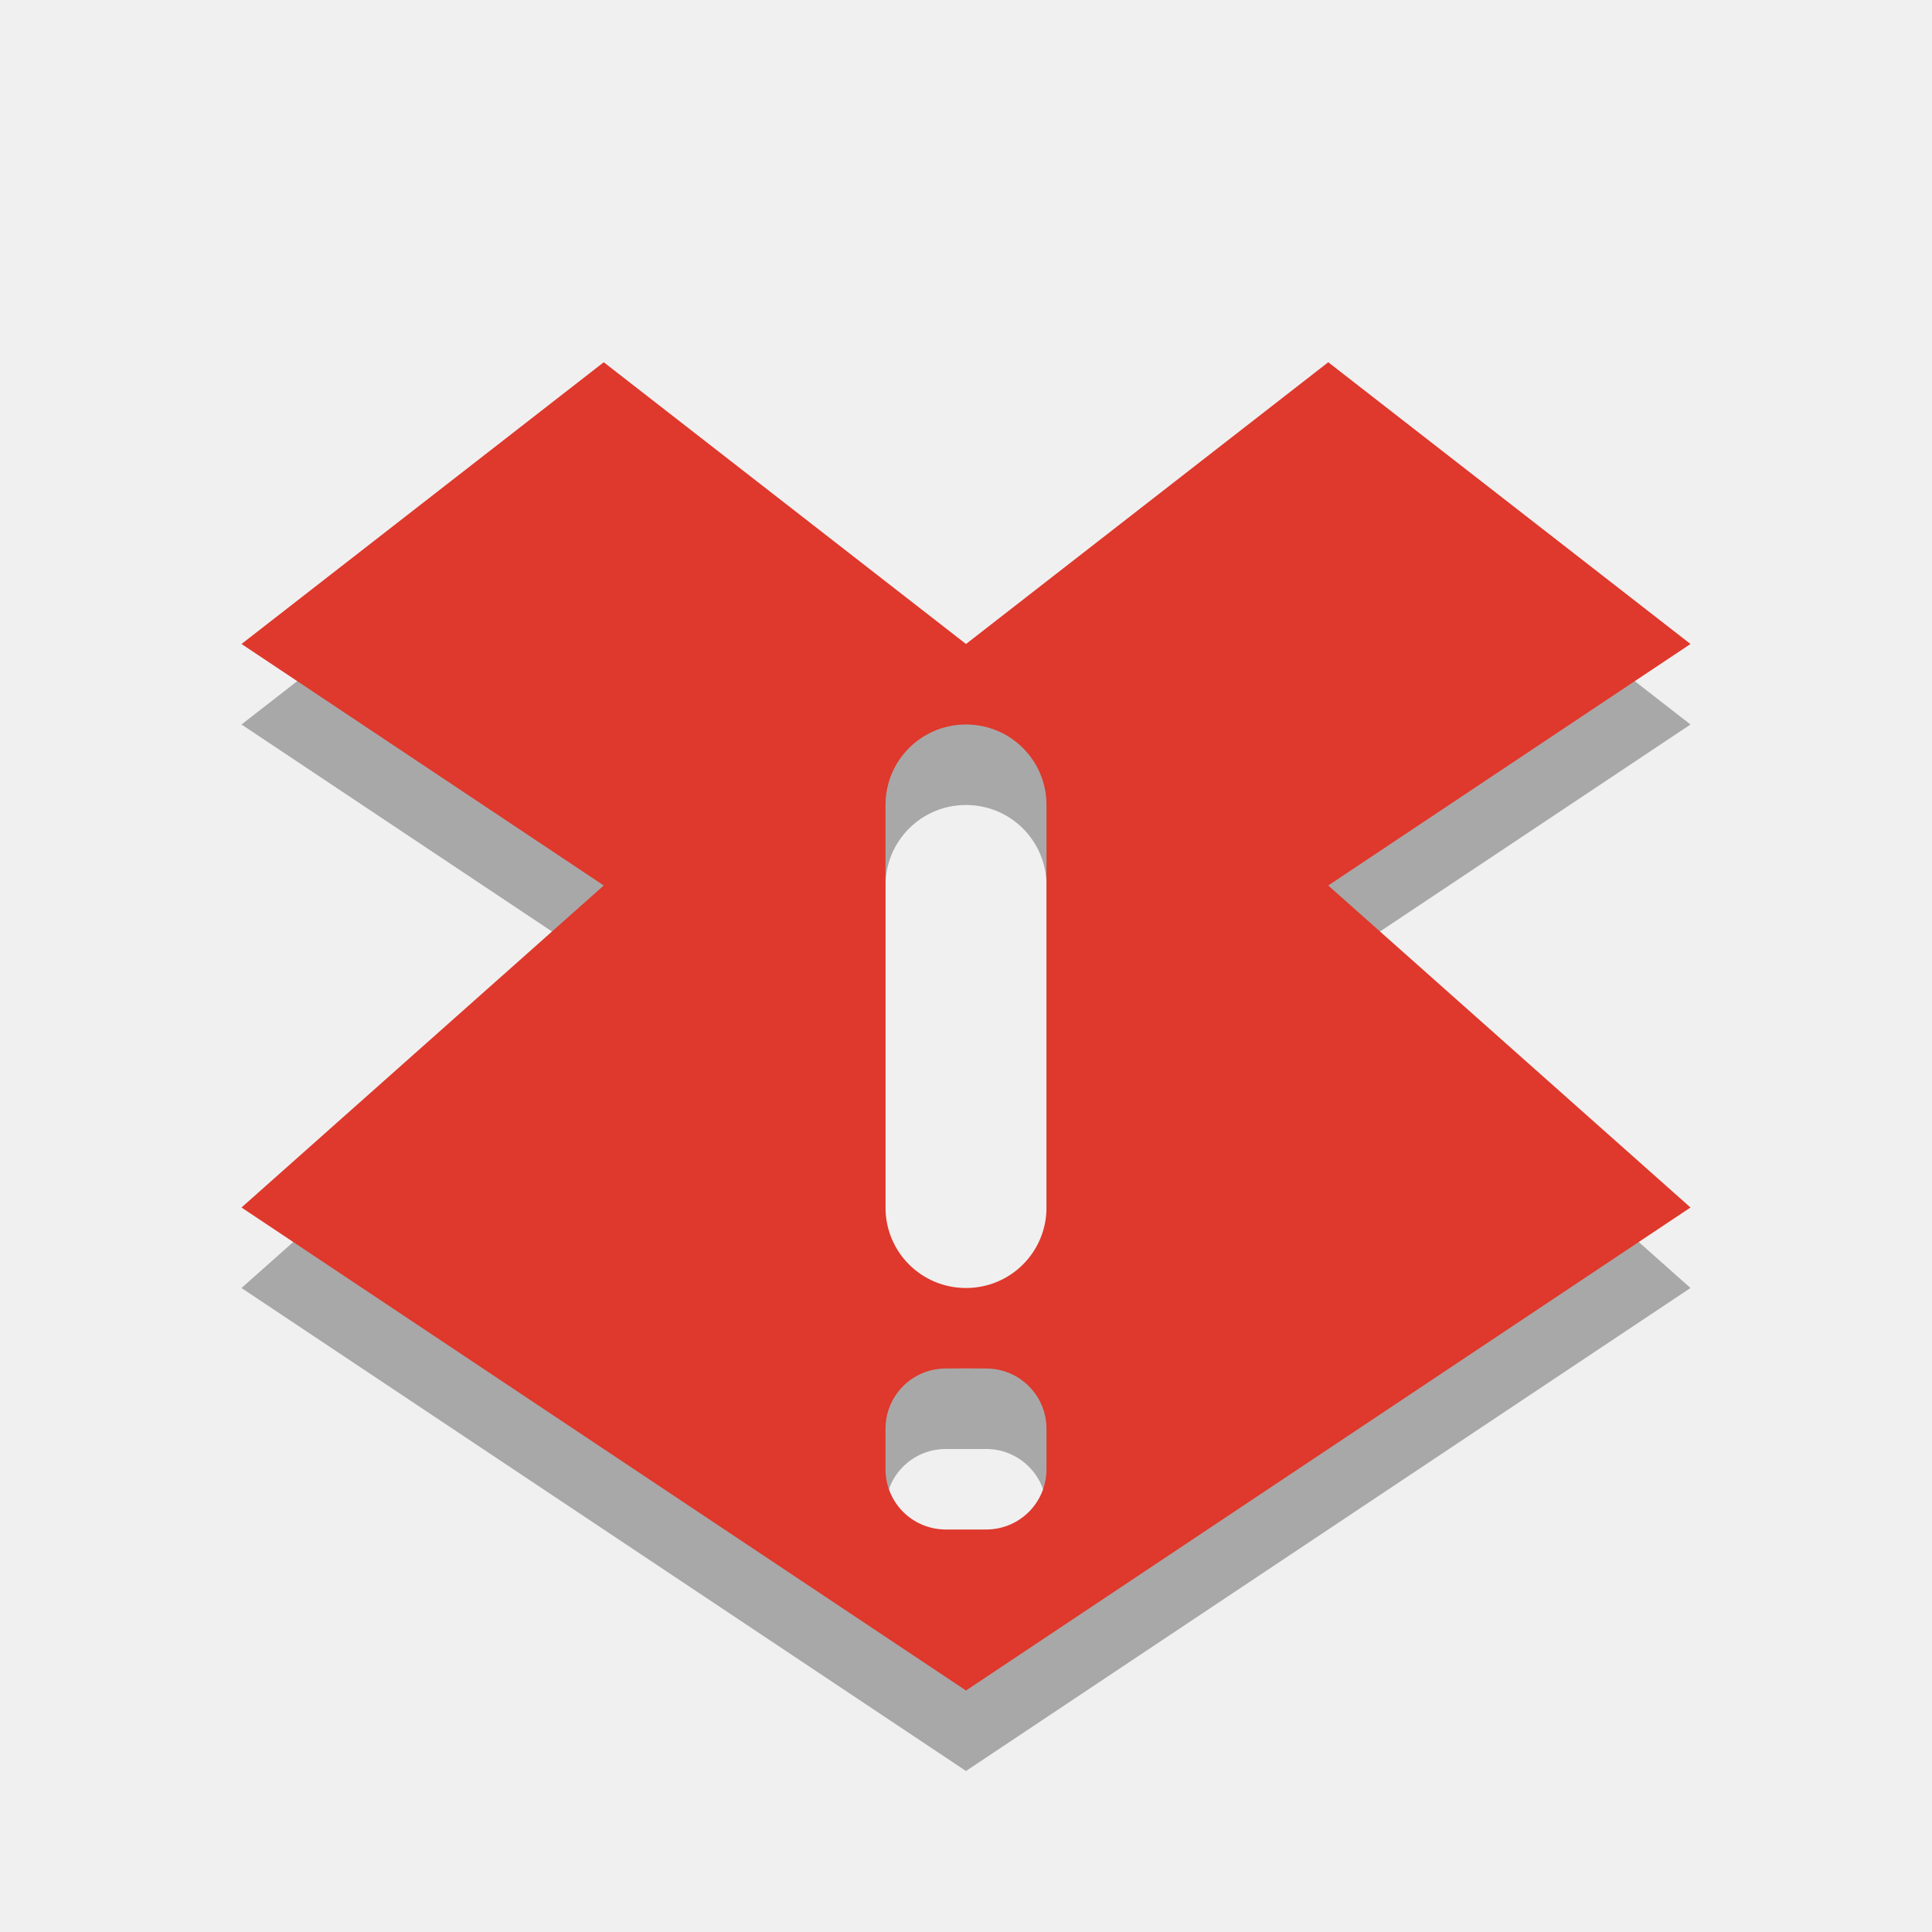
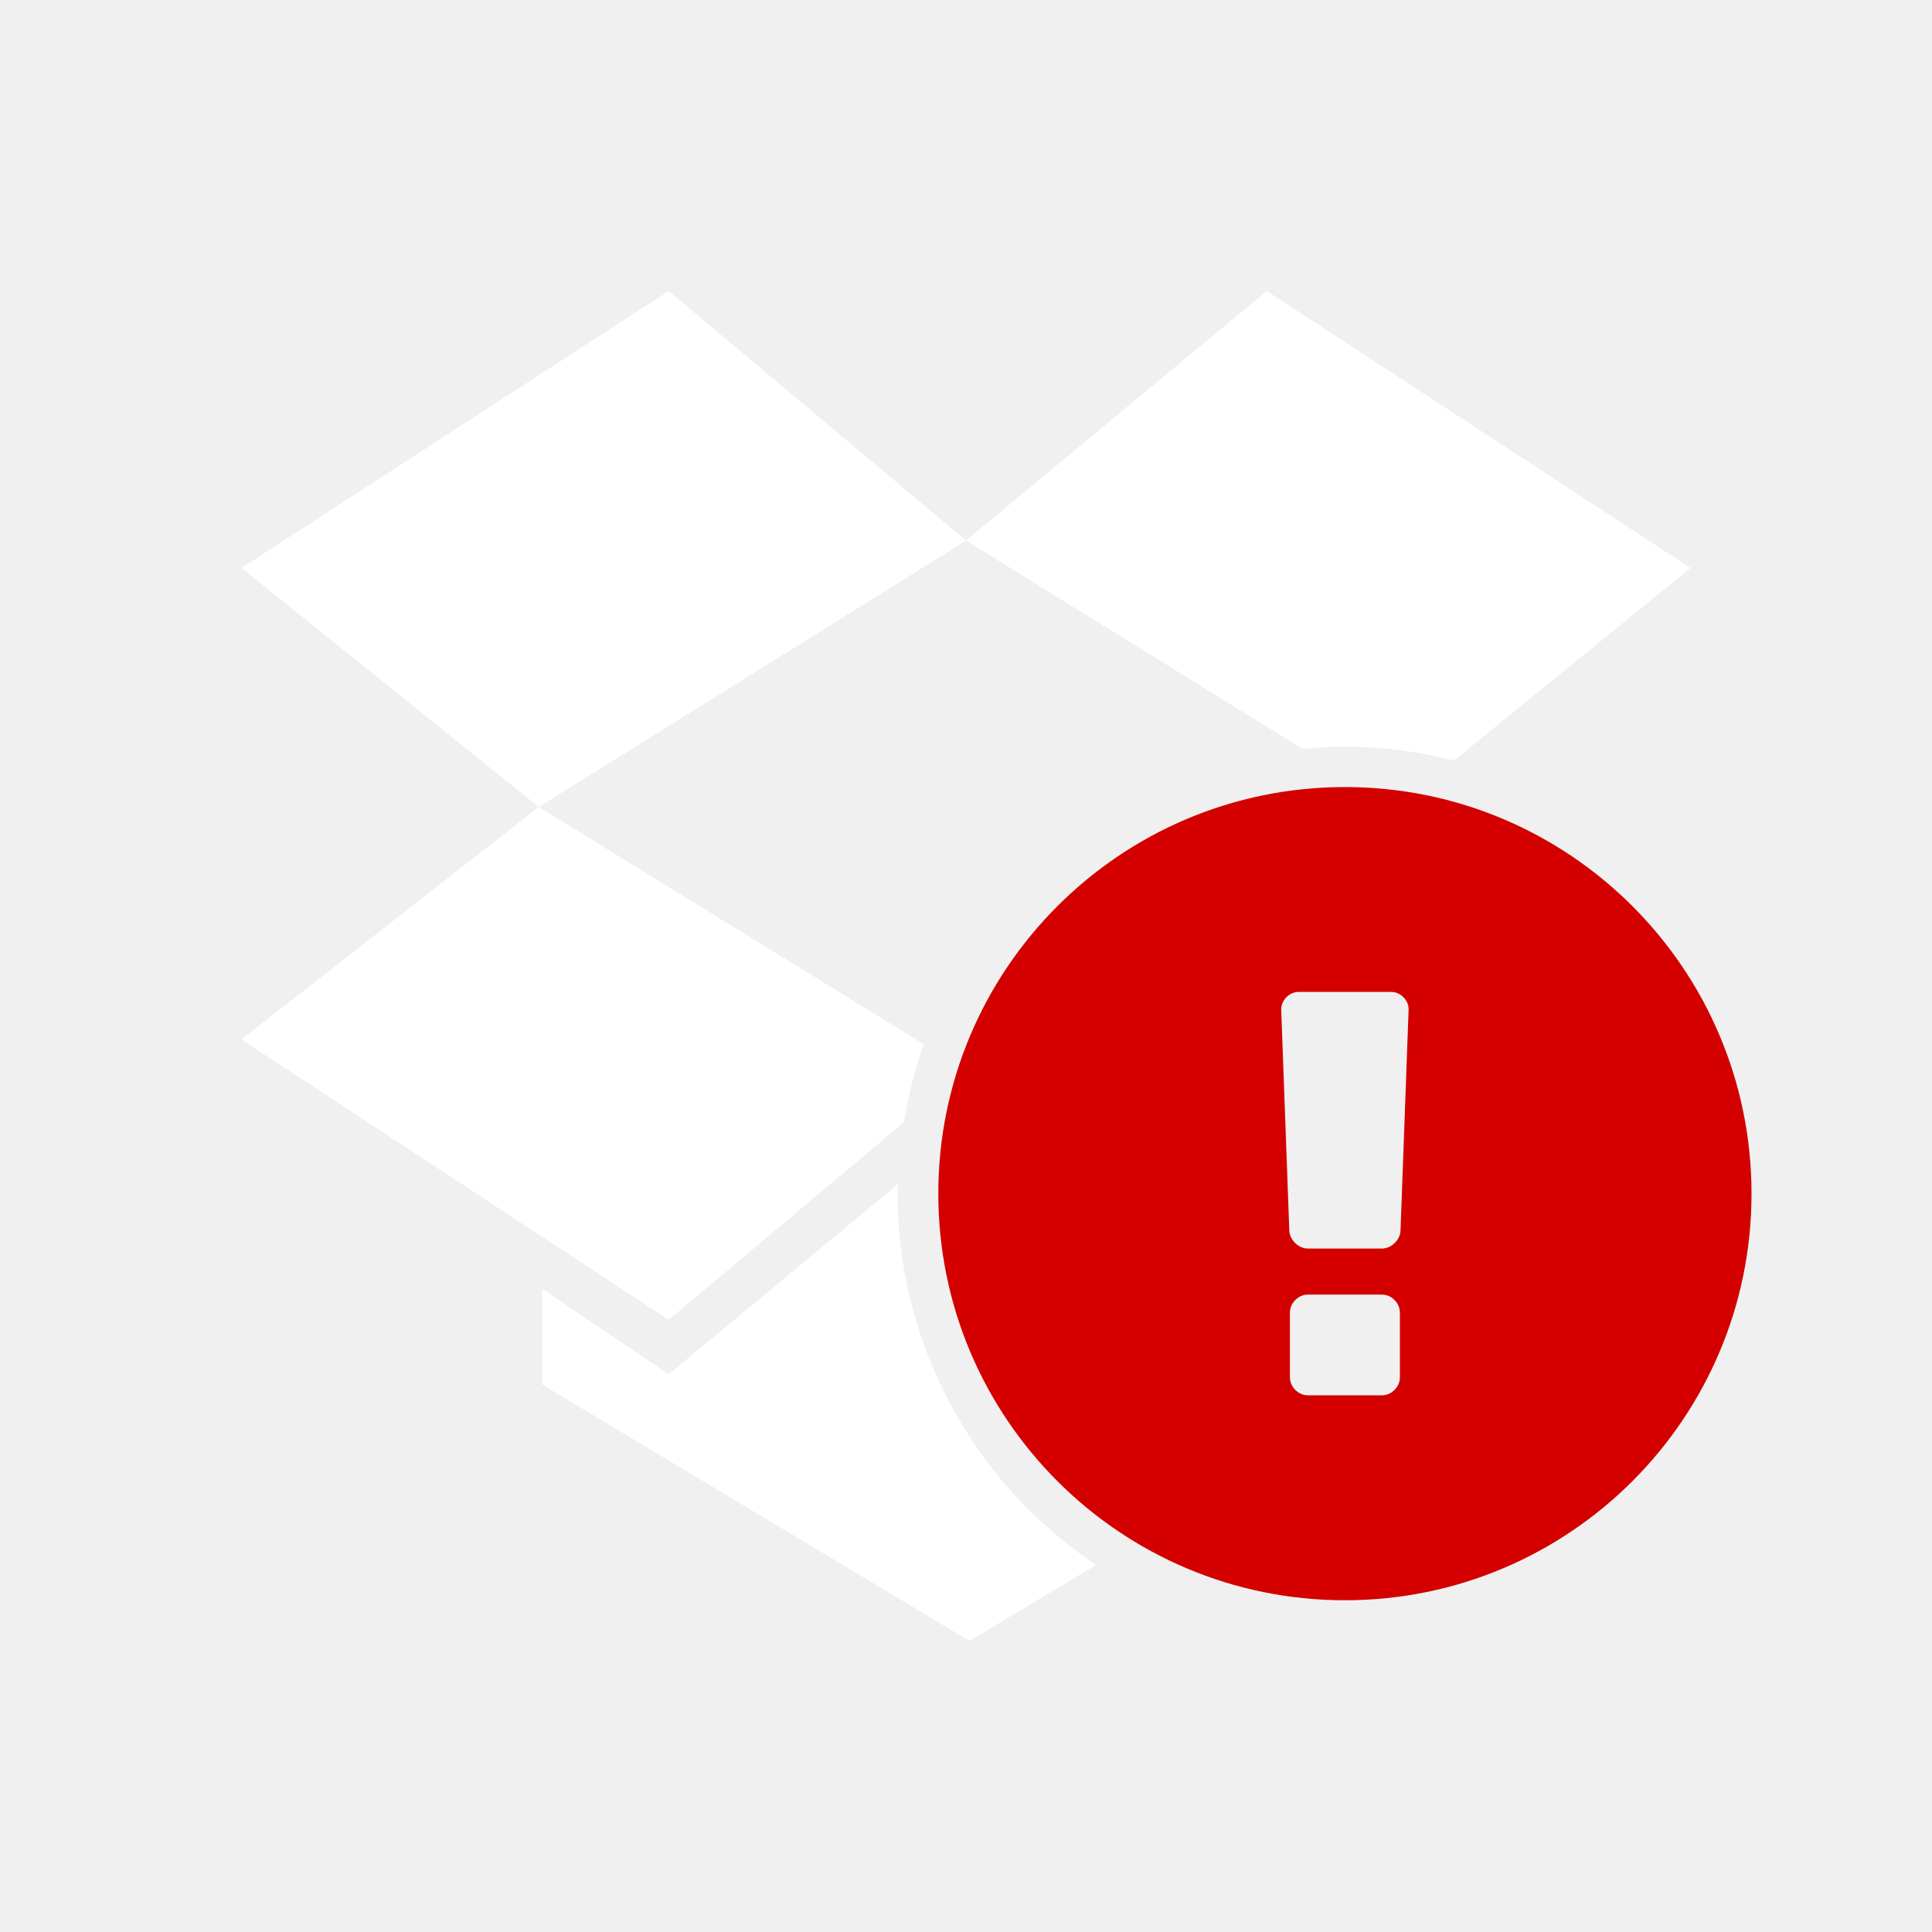
- <svg xmlns="http://www.w3.org/2000/svg" id="svg4744" height="24" width="24" version="1.1">
-   <path id="path3973" d="m7.5 5.5-4.5 3.5 4.5 3-4.5 4 9 6 9-6-4.5-4 4.5-3-4.5-3.5-4.5 3.5-4.5-3.5zm4.5 4.5c0.554 0 1 0.446 1 1v5c0 0.554-0.446 1-1 1s-1-0.446-1-1v-5c0-0.554 0.446-1 1-1zm-0.25 8h0.5c0.415 0 0.75 0.335 0.75 0.75v0.5c0 0.416-0.334 0.75-0.75 0.75h-0.5c-0.416 0-0.75-0.334-0.75-0.75v-0.5c0-0.416 0.334-0.75 0.75-0.75z" style="opacity:.3;color:#000000" />
-   <path id="path3967" d="m7.5 4.5-4.5 3.5l4.5 3-4.5 4 9 6 9-6-4.5-4 4.5-3-4.5-3.5-4.5 3.5-4.5-3.5zm4.5 4.5c0.554 0 1 0.446 1 1v5c0 0.554-0.446 1-1 1s-1-0.446-1-1v-5c0-0.554 0.446-1 1-1zm-0.25 8h0.5c0.415 0 0.75 0.335 0.75 0.75v0.5c0 0.416-0.334 0.75-0.75 0.75h-0.5c-0.416 0-0.75-0.334-0.75-0.75v-0.5c0-0.416 0.334-0.75 0.75-0.75z" style="color:#000000;fill:#df382c" />
+ <svg xmlns="http://www.w3.org/2000/svg" version="1.1" id="svg4151" viewBox="0 0 24 24" height="24" width="24">
+   <defs id="defs4153" />
+   <g style="display:none;opacity:1" transform="translate(0,-290.65)" id="layer1">
+     <path id="path4143" d="M 8.307,294.266 3,297.704 6.693,300.676 12,297.365 8.307,294.266 Z M 3,303.563 8.307,307.044 12,303.945 6.693,300.676 3,303.563 Z m 9,0.382 3.736,3.099 L 21,303.605 17.349,300.676 12,303.945 Z m 9,-6.241 -5.264,-3.439 L 12,297.365 17.349,300.676 21,297.704 Z m -8.958,6.92 -3.736,3.099 -1.571,-1.061 0,1.189 5.307,3.184 5.307,-3.184 0,-1.189 -1.613,1.061 -3.693,-3.099 z" style="fill:#ffffff;stroke-width:1" />
+   </g>
+   <g id="g7005" transform="translate(0,-290.65)" style="display:none;opacity:1">
+     <path style="fill:#ffffff;stroke-width:1" d="M 8.307,294.266 3,297.704 6.693,300.676 12,297.365 8.307,294.266 Z M 3,303.563 8.307,307.044 12,303.945 6.693,300.676 3,303.563 Z m 9,0.382 3.736,3.099 L 21,303.605 17.349,300.676 12,303.945 Z m 9,-6.241 -5.264,-3.439 L 12,297.365 17.349,300.676 21,297.704 Z m -8.958,6.92 -3.736,3.099 -1.571,-1.061 0,1.189 5.307,3.184 5.307,-3.184 0,-1.189 -1.613,1.061 -3.693,-3.099 z" id="path7007" />
+   </g>
+   <g style="display:none" id="g5256" transform="translate(0,-290.65)">
+     <path id="path5258" transform="translate(0,290.65)" d="M 8.307,3.615 3,7.055 6.693,10.025 12,6.715 8.307,3.615 Z M 12,6.715 16.182,9.303 a 5.556,5.556 0 0 1 0.525,-0.029 5.556,5.556 0 0 1 1.354,0.174 L 21,7.055 15.736,3.615 12,6.715 Z M 6.693,10.025 3,12.912 8.307,16.395 11.229,13.941 a 5.556,5.556 0 0 1 0.248,-0.969 L 6.693,10.025 Z m 4.463,4.684 -2.85,2.363 -1.57,-1.061 0,1.189 5.307,3.184 1.572,-0.943 a 5.556,5.556 0 0 1 -2.465,-4.613 5.556,5.556 0 0 1 0.006,-0.119 z" style="fill:#ffffff;stroke-width:1" />
+     <path id="circle5274" transform="translate(0,290.65)" d="m 16.707,9.777 a 5.051,5.051 0 0 0 -5.051,5.051 5.051,5.051 0 0 0 5.051,5.051 5.051,5.051 0 0 0 5.051,-5.051 5.051,5.051 0 0 0 -5.051,-5.051 z m -0.18,1.896 c 0.175,-0.011 0.353,-0.007 0.533,0.012 0.72,0.075 1.344,0.379 1.877,0.912 0.283,0.283 0.504,0.612 0.664,0.986 0.16,0.375 0.246,0.763 0.258,1.166 l 0.752,0.004 c 0.074,-1.3e-5 0.137,0.024 0.188,0.074 0.05,0.05 0.074,0.114 0.074,0.188 -1.5e-5,0.074 -0.024,0.135 -0.074,0.186 l -1.303,1.301 c -0.05,0.05 -0.112,0.076 -0.186,0.076 -0.074,1.3e-5 -0.135,-0.026 -0.186,-0.076 l -1.303,-1.301 c -0.05,-0.05 -0.076,-0.114 -0.076,-0.188 1.4e-5,-0.074 0.026,-0.135 0.076,-0.186 0.05,-0.05 0.112,-0.074 0.186,-0.074 l 0.803,0 c -0.021,-0.552 -0.226,-1.023 -0.615,-1.412 -0.26,-0.26 -0.565,-0.44 -0.916,-0.539 -0.351,-0.099 -0.704,-0.105 -1.061,-0.02 -0.054,0.012 -0.219,0.073 -0.494,0.186 -0.06,0.029 -0.112,0.023 -0.154,-0.02 l -0.578,-0.578 c -0.025,-0.025 -0.037,-0.057 -0.037,-0.094 3.3e-5,-0.037 0.012,-0.067 0.037,-0.092 l 0.021,-0.021 c 0.484,-0.295 0.988,-0.458 1.514,-0.49 z m -2.424,1.406 c 0.074,-7e-6 0.135,0.024 0.186,0.074 l 1.303,1.303 c 0.05,0.05 0.074,0.112 0.074,0.186 -10e-6,0.074 -0.024,0.135 -0.074,0.186 -0.05,0.05 -0.114,0.076 -0.188,0.076 l -0.795,0 c 0.01,0.265 0.067,0.52 0.172,0.764 0.105,0.244 0.25,0.461 0.438,0.648 0.26,0.26 0.565,0.438 0.916,0.537 0.351,0.099 0.704,0.107 1.061,0.021 0.054,-0.012 0.219,-0.075 0.494,-0.188 0.06,-0.029 0.112,-0.021 0.154,0.021 l 0.557,0.557 c 0.025,0.025 0.039,0.057 0.039,0.094 -3.3e-5,0.037 -0.014,0.069 -0.039,0.094 -0.01,0.01 -0.018,0.016 -0.023,0.018 -0.643,0.395 -1.323,0.555 -2.041,0.482 -0.718,-0.073 -1.342,-0.374 -1.873,-0.904 -0.283,-0.283 -0.502,-0.61 -0.66,-0.98 -0.158,-0.371 -0.242,-0.759 -0.252,-1.164 l -0.75,0 c -0.074,7e-6 -0.135,-0.026 -0.186,-0.076 -0.05,-0.05 -0.074,-0.112 -0.074,-0.186 10e-6,-0.074 0.024,-0.135 0.074,-0.186 l 1.303,-1.303 c 0.05,-0.05 0.112,-0.074 0.186,-0.074 z" style="fill:#ffffff;stroke:none;stroke-width:1.002;stroke-linecap:round;stroke-linejoin:round;stroke-miterlimit:4;stroke-dasharray:none;stroke-opacity:1" />
+   </g>
+   <g transform="translate(0,-290.65)" id="g7009" style="display:inline">
+     <path style="fill:#ffffff;stroke-width:1" d="M 8.307,3.615 3,7.055 6.693,10.025 12,6.715 8.307,3.615 Z M 12,6.715 16.182,9.303 a 5.556,5.556 0 0 1 0.525,-0.029 5.556,5.556 0 0 1 1.354,0.174 L 21,7.055 15.736,3.615 12,6.715 Z M 6.693,10.025 3,12.912 8.307,16.395 11.229,13.941 a 5.556,5.556 0 0 1 0.248,-0.969 L 6.693,10.025 Z m 4.463,4.684 -2.85,2.363 -1.57,-1.061 0,1.189 5.307,3.184 1.572,-0.943 a 5.556,5.556 0 0 1 -2.465,-4.613 5.556,5.556 0 0 1 0.006,-0.119 z" transform="translate(0,290.65)" id="path7011" />
+     <path id="path7013" transform="translate(0,290.65)" d="m 16.707,9.777 c -2.789,-1.05e-5 -5.051,2.261 -5.051,5.051 -10e-6,2.789 2.261,5.051 5.051,5.051 2.789,10e-6 5.051,-2.261 5.051,-5.051 10e-6,-2.789 -2.261,-5.051 -5.051,-5.051 z m -0.57,2.545 1.141,0 c 0.062,0 0.114,0.023 0.158,0.068 0.044,0.045 0.065,0.099 0.062,0.16 l -0.1,2.732 c -0.002,0.062 -0.028,0.115 -0.074,0.16 -0.046,0.045 -0.1,0.068 -0.162,0.068 l -0.91,0 c -0.062,0 -0.116,-0.023 -0.162,-0.068 -0.046,-0.045 -0.072,-0.098 -0.074,-0.16 l -0.1,-2.732 c -0.002,-0.062 0.019,-0.115 0.062,-0.16 0.044,-0.045 0.097,-0.068 0.158,-0.068 z m 0.115,3.76 0.91,0 c 0.062,0 0.115,0.021 0.16,0.066 0.045,0.045 0.068,0.099 0.068,0.16 l 0,0.799 c 0,0.062 -0.023,0.115 -0.068,0.16 -0.045,0.045 -0.098,0.066 -0.16,0.066 l -0.91,0 c -0.062,0 -0.115,-0.021 -0.16,-0.066 -0.045,-0.045 -0.068,-0.098 -0.068,-0.16 l 0,-0.799 c 0,-0.062 0.023,-0.115 0.068,-0.16 0.045,-0.045 0.098,-0.066 0.16,-0.066 z" style="fill:#d40000;stroke:none;stroke-width:1.002;stroke-linecap:round;stroke-linejoin:round;stroke-miterlimit:4;stroke-dasharray:none;stroke-opacity:1" />
+   </g>
+   <g transform="translate(0,-290.65)" id="g6994" style="display:none">
+     <path style="fill:#ffffff;stroke-width:1" d="M 8.307,3.615 3,7.055 6.693,10.025 12,6.715 8.307,3.615 Z M 12,6.715 16.182,9.303 a 5.556,5.556 0 0 1 0.525,-0.029 5.556,5.556 0 0 1 1.354,0.174 L 21,7.055 15.736,3.615 12,6.715 Z M 6.693,10.025 3,12.912 8.307,16.395 11.229,13.941 a 5.556,5.556 0 0 1 0.248,-0.969 L 6.693,10.025 Z m 4.463,4.684 -2.85,2.363 -1.57,-1.061 0,1.189 5.307,3.184 1.572,-0.943 a 5.556,5.556 0 0 1 -2.465,-4.613 5.556,5.556 0 0 1 0.006,-0.119 z" transform="translate(0,290.65)" id="path6996" />
+     <path id="circle6998" transform="translate(0,290.65)" d="m 16.707,9.777 a 5.051,5.051 0 0 0 -5.051,5.051 5.051,5.051 0 0 0 5.051,5.051 5.051,5.051 0 0 0 5.051,-5.051 5.051,5.051 0 0 0 -5.051,-5.051 z m 0.195,0.875 c 0.074,1.3e-5 0.135,0.026 0.186,0.076 l 1.301,1.301 c 0.05,0.05 0.076,0.114 0.076,0.188 1.3e-5,0.074 -0.024,0.135 -0.074,0.186 l -1.303,1.301 c -0.05,0.05 -0.112,0.076 -0.186,0.076 -0.074,-1.3e-5 -0.135,-0.026 -0.186,-0.076 -0.05,-0.05 -0.076,-0.112 -0.076,-0.186 l 0,-0.803 c -0.552,0.021 -1.023,0.228 -1.412,0.617 -0.26,0.26 -0.438,0.563 -0.537,0.914 -0.099,0.351 -0.107,0.704 -0.021,1.061 0.012,0.054 0.075,0.219 0.188,0.494 0.029,0.06 0.021,0.112 -0.021,0.154 l -0.578,0.578 c -0.025,0.025 -0.057,0.039 -0.094,0.039 -0.037,-3.4e-5 -0.067,-0.014 -0.092,-0.039 l -0.021,-0.02 c -0.393,-0.645 -0.551,-1.327 -0.477,-2.047 0.075,-0.72 0.377,-1.346 0.91,-1.879 0.283,-0.283 0.612,-0.504 0.986,-0.664 0.375,-0.16 0.763,-0.246 1.166,-0.258 l 0.004,-0.752 c -1.3e-5,-0.074 0.026,-0.135 0.076,-0.186 0.05,-0.05 0.112,-0.076 0.186,-0.076 z m 2.344,2.436 c 0.037,3.3e-5 0.069,0.012 0.094,0.037 0.01,0.01 0.016,0.018 0.018,0.023 0.395,0.643 0.557,1.323 0.484,2.041 -0.073,0.718 -0.375,1.342 -0.906,1.873 -0.283,0.283 -0.61,0.504 -0.98,0.662 -0.371,0.158 -0.759,0.24 -1.164,0.25 l 0,0.75 c 6e-6,0.074 -0.024,0.135 -0.074,0.186 -0.05,0.05 -0.114,0.076 -0.188,0.076 -0.074,-1.3e-5 -0.135,-0.026 -0.186,-0.076 L 15.043,17.609 c -0.05,-0.05 -0.076,-0.112 -0.076,-0.186 -7e-6,-0.074 0.026,-0.137 0.076,-0.188 l 1.301,-1.301 c 0.05,-0.05 0.112,-0.076 0.186,-0.076 0.074,1.3e-5 0.137,0.026 0.188,0.076 0.05,0.05 0.074,0.112 0.074,0.186 l 0,0.797 c 0.265,-0.01 0.522,-0.067 0.766,-0.172 0.244,-0.105 0.459,-0.252 0.646,-0.439 0.26,-0.26 0.44,-0.563 0.539,-0.914 0.099,-0.351 0.105,-0.704 0.02,-1.061 -0.012,-0.054 -0.073,-0.219 -0.186,-0.494 -0.029,-0.06 -0.023,-0.112 0.02,-0.154 L 19.154,13.125 c 0.025,-0.025 0.055,-0.037 0.092,-0.037 z" style="fill:#ffffff;stroke:none;stroke-width:1.002;stroke-linecap:round;stroke-linejoin:round;stroke-miterlimit:4;stroke-dasharray:none;stroke-opacity:1" />
+   </g>
</svg>
